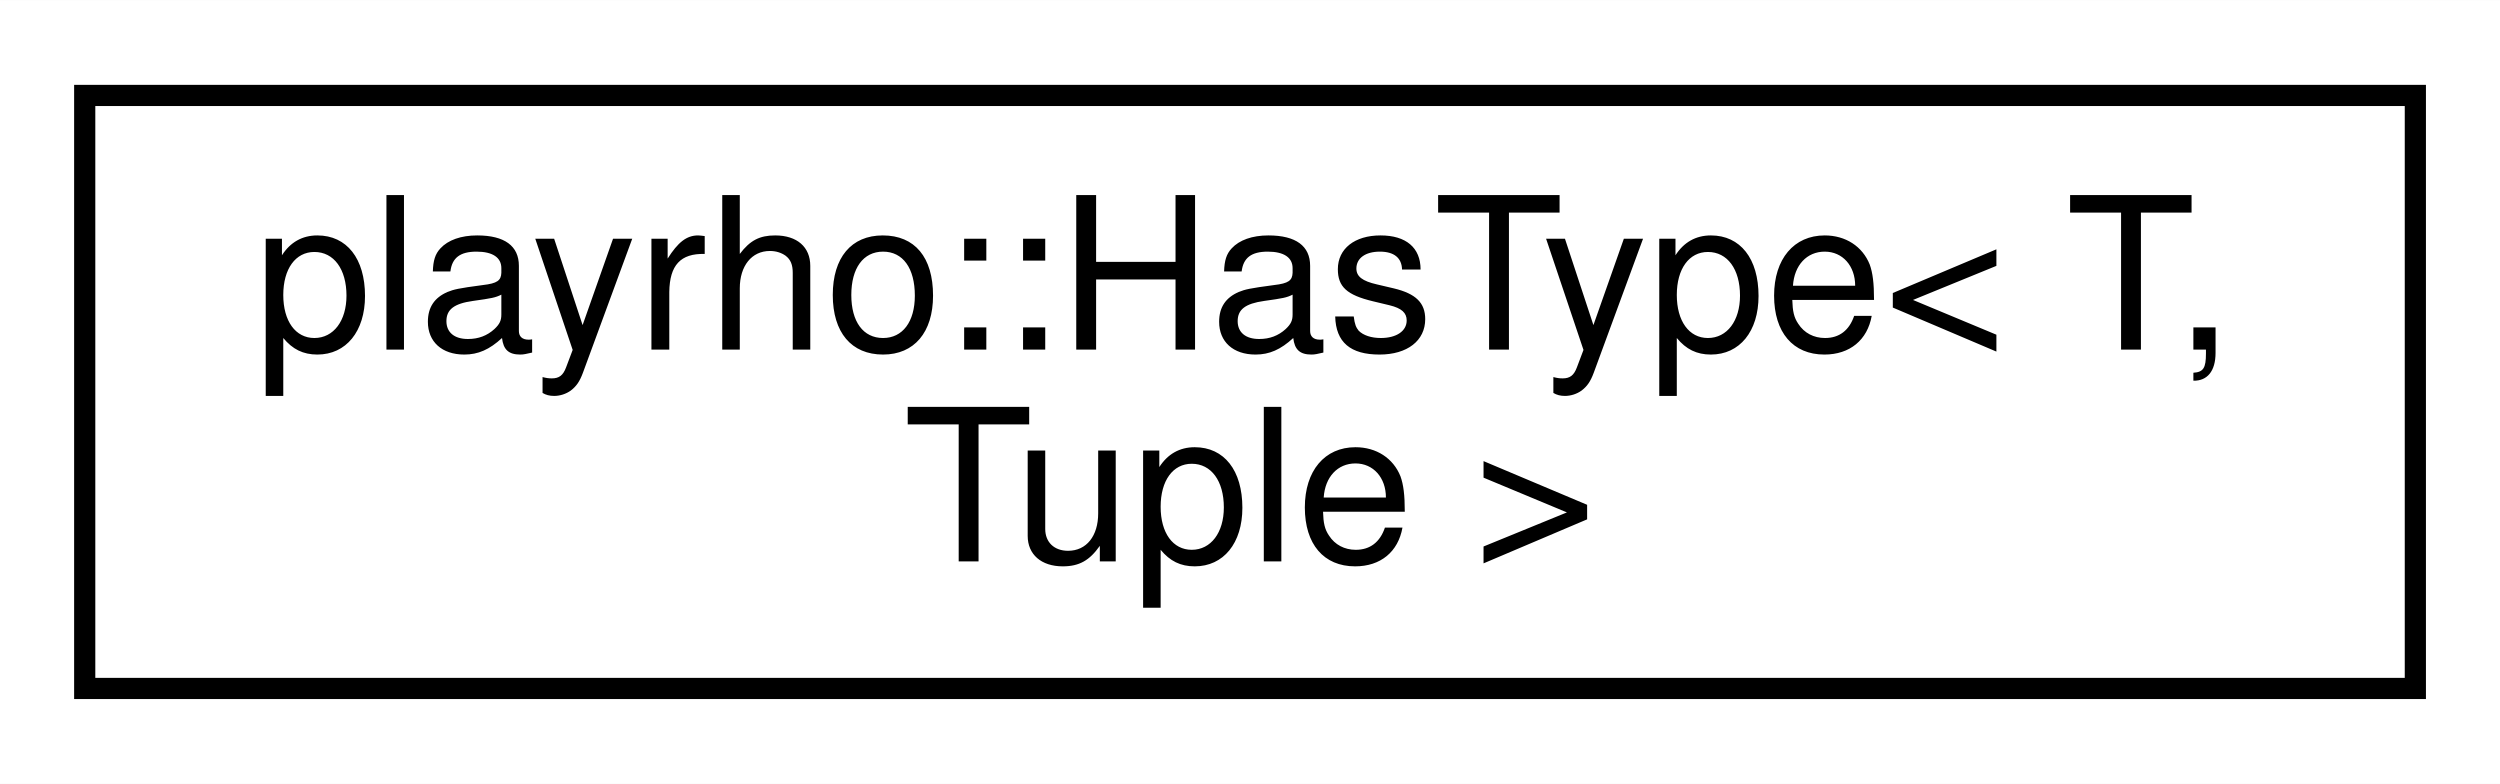
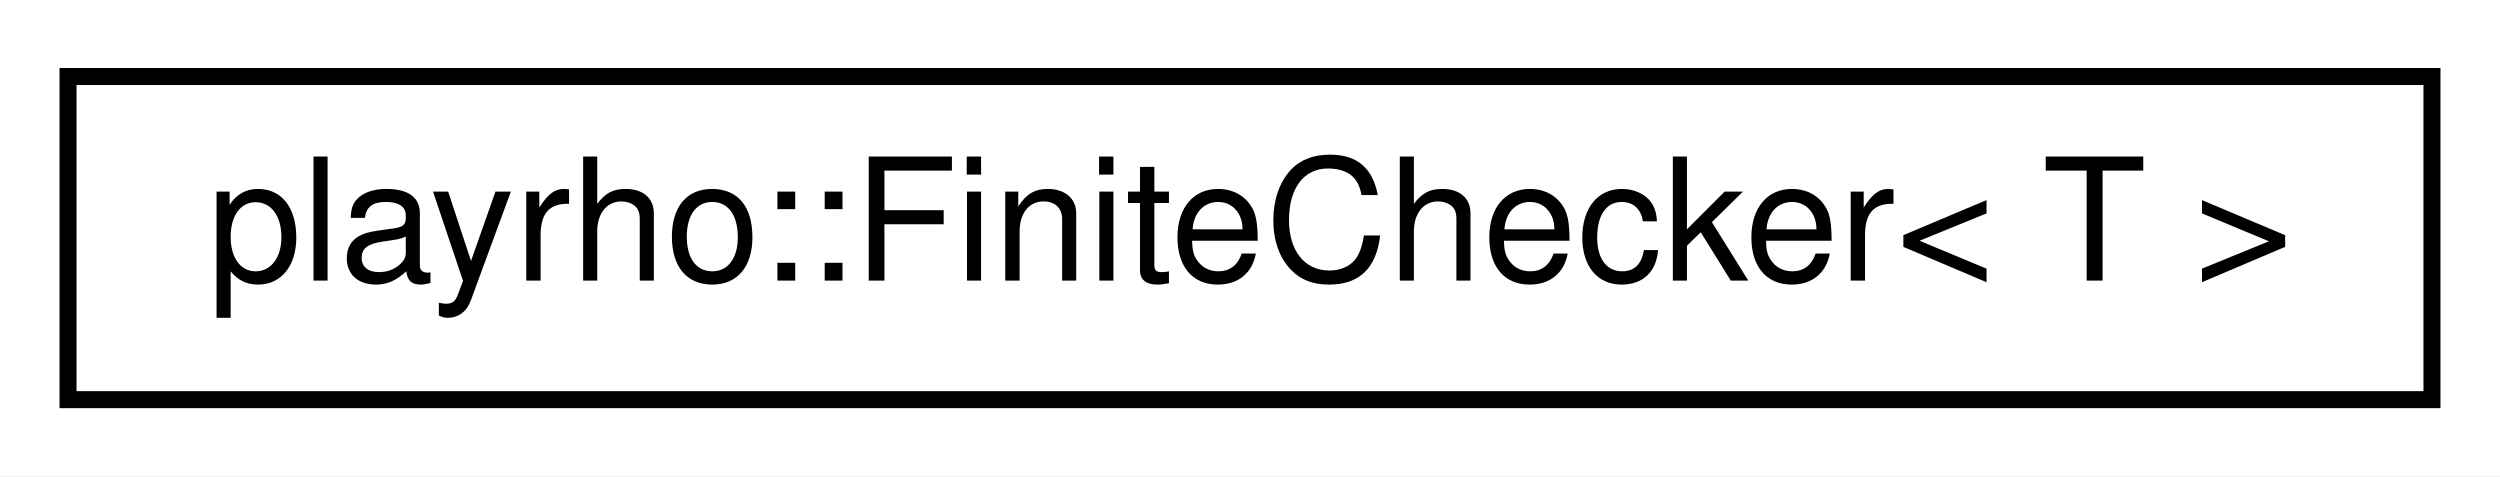
- <svg xmlns="http://www.w3.org/2000/svg" xmlns:xlink="http://www.w3.org/1999/xlink" width="118pt" height="37pt" viewBox="0.00 0.00 118.04 37.00">
-   <g id="graph0" class="graph" transform="scale(1 1) rotate(0) translate(4 33)">
-     <polygon fill="#ffffff" stroke="transparent" points="-4,4 -4,-33 114.043,-33 114.043,4 -4,4" />
+ <svg xmlns="http://www.w3.org/2000/svg" xmlns:xlink="http://www.w3.org/1999/xlink" width="147pt" height="28pt" viewBox="0.00 0.00 147.00 28.00">
+   <g id="graph0" class="graph" transform="scale(1 1) rotate(0) translate(4 24)">
+     <polygon fill="white" stroke="transparent" points="-4,4 -4,-24 143,-24 143,4 -4,4" />
    <g id="node1" class="node">
      <g id="a_node1">
-         <a xlink:href="structplayrho_1_1HasType.html" target="_top" xlink:title="Has-type trait template class. ">
-           <polygon fill="#ffffff" stroke="#000000" points="0,-.5 0,-28.5 110.043,-28.5 110.043,-.5 0,-.5" />
-           <text text-anchor="start" x="8" y="-16.5" font-family="Helvetica,sans-Serif" font-size="10.00" fill="#000000">playrho::HasType&lt; T,</text>
-           <text text-anchor="middle" x="55.022" y="-6.5" font-family="Helvetica,sans-Serif" font-size="10.00" fill="#000000"> Tuple &gt;</text>
+         <a xlink:href="structplayrho_1_1FiniteChecker.html" target="_top" xlink:title="Finite constrained value checker.">
+           <polygon fill="white" stroke="black" points="0,-0.5 0,-19.5 139,-19.5 139,-0.5 0,-0.5" />
+           <text text-anchor="middle" x="69.5" y="-7.5" font-family="Helvetica,sans-Serif" font-size="10.00">playrho::FiniteChecker&lt; T &gt;</text>
        </a>
      </g>
    </g>
  </g>
</svg>
